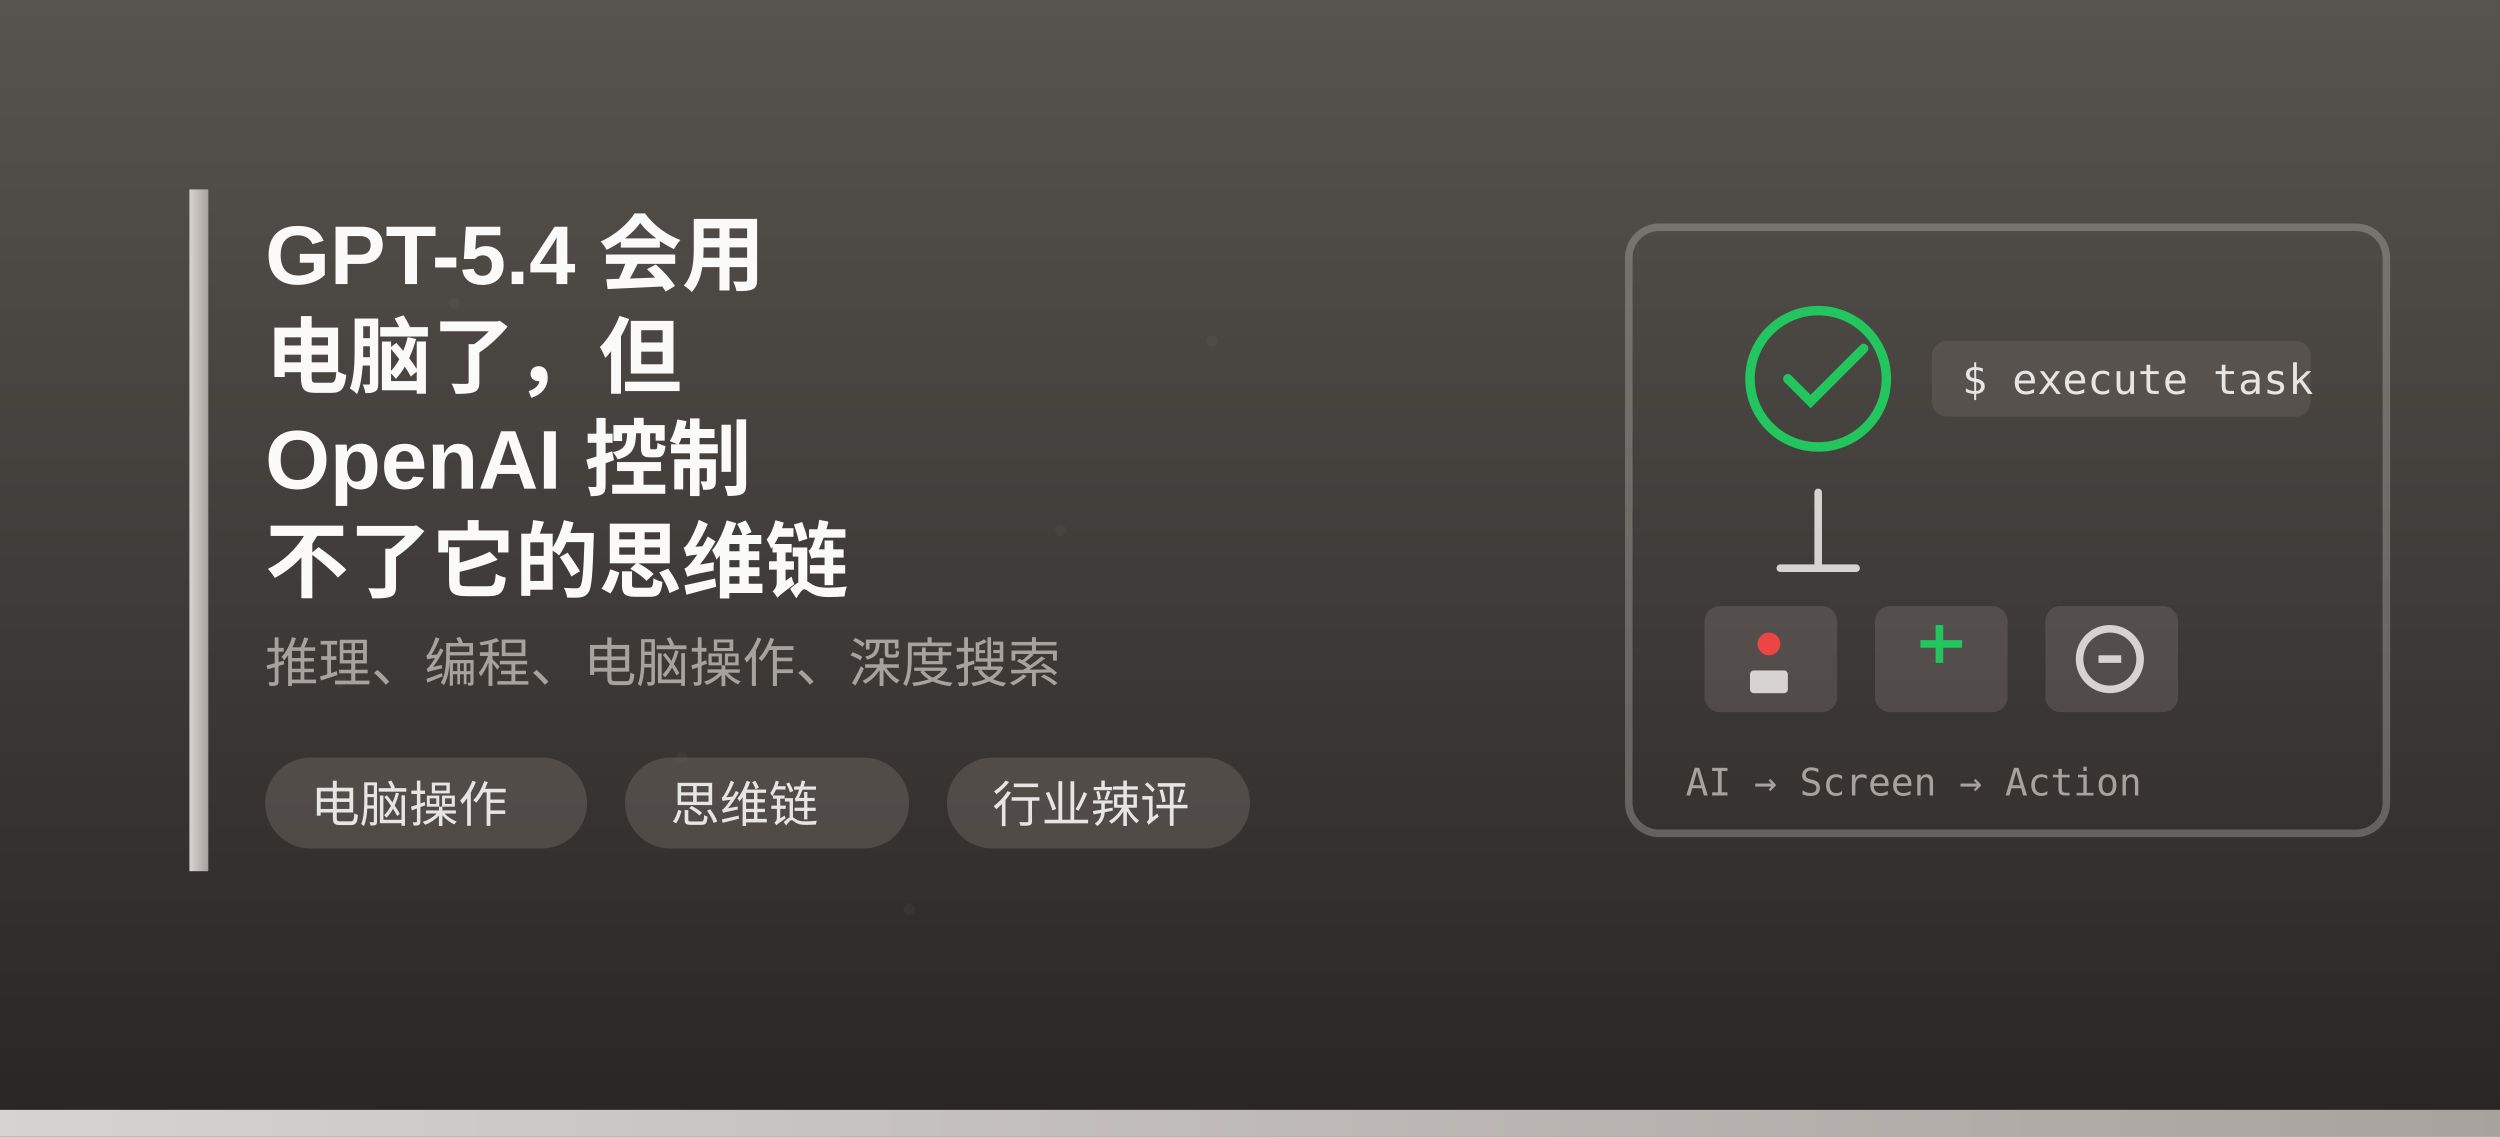
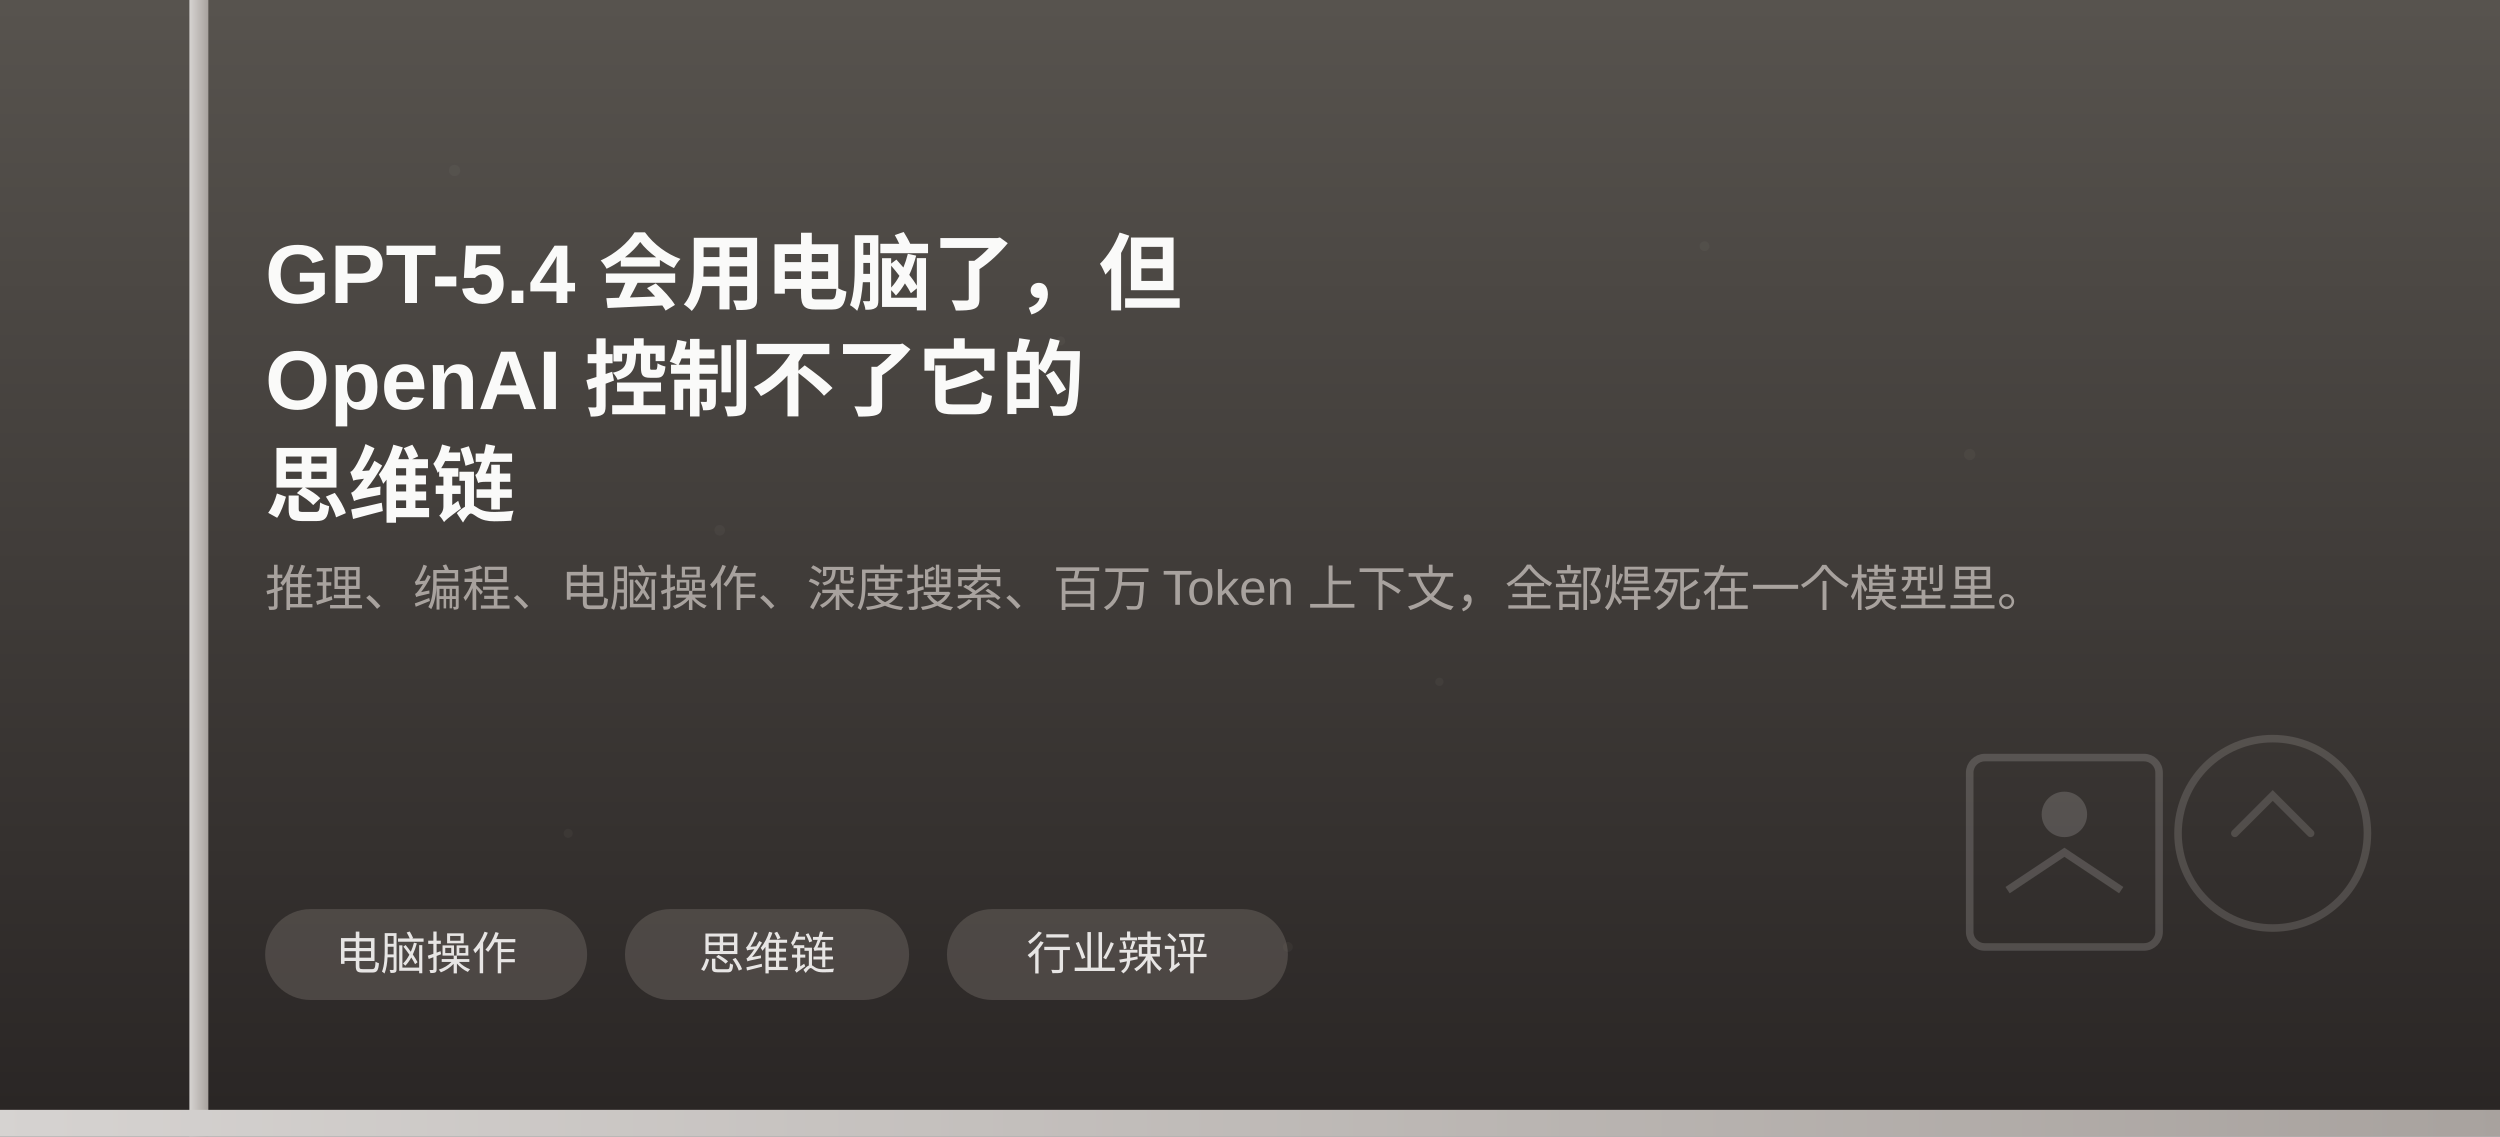
<svg xmlns="http://www.w3.org/2000/svg" viewBox="0 0 660 300">
  <defs>
-     <linearGradient id="bg" x1="0%" y1="0%" x2="0%" y2="100%">
+     <linearGradient id="bgGrad" x1="0%" y1="0%" x2="0%" y2="100%">
      <stop offset="0%" style="stop-color:#57534E" />
      <stop offset="100%" style="stop-color:#292524" />
    </linearGradient>
-     <linearGradient id="accent" x1="0%" y1="0%" x2="100%" y2="0%">
+     <linearGradient id="accentGrad" x1="0%" y1="0%" x2="100%" y2="0%">
      <stop offset="0%" style="stop-color:#D6D3D1" />
      <stop offset="100%" style="stop-color:#A8A29E" />
    </linearGradient>
  </defs>
-   <rect width="660" height="300" fill="url(#bg)" />
-   <circle cx="120" cy="80" r="1.5" fill="#A8A29E" opacity="0.06" />
-   <circle cx="280" cy="140" r="1.5" fill="#A8A29E" opacity="0.06" />
-   <circle cx="180" cy="200" r="1.5" fill="#A8A29E" opacity="0.06" />
-   <circle cx="320" cy="90" r="1.5" fill="#A8A29E" opacity="0.06" />
-   <circle cx="90" cy="180" r="1.5" fill="#A8A29E" opacity="0.06" />
-   <circle cx="240" cy="240" r="1.5" fill="#A8A29E" opacity="0.06" />
-   <rect x="50" y="50" width="5" height="180" fill="url(#accent)" />
-   <text x="70" y="75" font-family="Arial, sans-serif" font-size="22" font-weight="bold" fill="#FAFAF9">
-     GPT-5.4 会用
+   <rect width="660" height="300" fill="url(#bgGrad)" />
+   <g opacity="0.06">
+     <circle cx="120" cy="45" r="1.5" fill="#A8A29E" />
+     <circle cx="280" cy="90" r="1.2" fill="#A8A29E" />
+     <circle cx="450" cy="65" r="1.3" fill="#A8A29E" />
+     <circle cx="190" cy="140" r="1.4" fill="#A8A29E" />
+     <circle cx="380" cy="180" r="1.1" fill="#A8A29E" />
+     <circle cx="520" cy="120" r="1.5" fill="#A8A29E" />
+     <circle cx="150" cy="220" r="1.2" fill="#A8A29E" />
+     <circle cx="340" cy="250" r="1.3" fill="#A8A29E" />
+   </g>
+   <rect x="50" y="0" width="5" height="300" fill="url(#accentGrad)" />
+   <text x="70" y="80" font-family="Arial, sans-serif" font-size="22" font-weight="bold" fill="#FAFAF9">
+     <tspan x="70" dy="0">GPT-5.4 会用电脑了，但</tspan>
+     <tspan x="70" dy="28">OpenAI 控制不了它的</tspan>
+     <tspan x="70" dy="28">思维链</tspan>
  </text>
-   <text x="70" y="102" font-family="Arial, sans-serif" font-size="22" font-weight="bold" fill="#FAFAF9">
-     电脑了，但
+   <text x="70" y="160" font-family="Arial, sans-serif" font-size="13" fill="#A8A29E">
+     推理、编程、电脑操作、深度搜索、百万 Token 上下文，全部焊死在一个模型里。
  </text>
-   <text x="70" y="129" font-family="Arial, sans-serif" font-size="22" font-weight="bold" fill="#FAFAF9">
-     OpenAI 控制
-   </text>
-   <text x="70" y="156" font-family="Arial, sans-serif" font-size="22" font-weight="bold" fill="#FAFAF9">
-     不了它的思维链
-   </text>
-   <text x="70" y="180" font-family="Arial, sans-serif" font-size="14" fill="#A8A29E">
-     推理、编程、电脑操作、深度搜索
-   </text>
-   <rect x="70" y="200" width="85" height="24" rx="12" fill="#78716C" opacity="0.4" />
-   <text x="82" y="217" font-family="Arial, sans-serif" font-size="13" fill="#E7E5E4">电脑操作</text>
-   <rect x="165" y="200" width="75" height="24" rx="12" fill="#78716C" opacity="0.4" />
-   <text x="177" y="217" font-family="Arial, sans-serif" font-size="13" fill="#E7E5E4">思维链</text>
-   <rect x="250" y="200" width="80" height="24" rx="12" fill="#78716C" opacity="0.4" />
-   <text x="262" y="217" font-family="Arial, sans-serif" font-size="13" fill="#E7E5E4">行业辣评</text>
-   <rect x="430" y="60" width="200" height="160" rx="8" fill="none" stroke="#D6D3D1" stroke-width="2" opacity="0.3" />
-   <circle cx="480" cy="100" r="18" fill="none" stroke="#22C55E" stroke-width="2.5" />
-   <path d="M 472 100 L 478 106 L 492 92" fill="none" stroke="#22C55E" stroke-width="2.5" stroke-linecap="round" />
-   <rect x="510" y="90" width="100" height="20" rx="4" fill="#78716C" opacity="0.3" />
-   <text x="518" y="104" font-family="monospace" font-size="11" fill="#E7E5E4">$ execute task</text>
-   <path d="M 480 130 L 480 150 M 470 150 L 490 150" stroke="#D6D3D1" stroke-width="2" stroke-linecap="round" />
-   <rect x="450" y="160" width="35" height="28" rx="4" fill="#A8A29E" opacity="0.2" />
-   <circle cx="467" cy="170" r="3" fill="#EF4444" />
-   <rect x="462" y="177" width="10" height="6" rx="1" fill="#D6D3D1" />
-   <rect x="495" y="160" width="35" height="28" rx="4" fill="#A8A29E" opacity="0.2" />
-   <path d="M 507 170 L 518 170 M 512 165 L 512 175" stroke="#22C55E" stroke-width="2" />
-   <rect x="540" y="160" width="35" height="28" rx="4" fill="#A8A29E" opacity="0.2" />
-   <circle cx="557" cy="174" r="8" fill="none" stroke="#D6D3D1" stroke-width="2" />
-   <path d="M 554 174 L 560 174" stroke="#D6D3D1" stroke-width="2" />
-   <text x="445" y="210" font-family="monospace" font-size="10" fill="#A8A29E">AI → Screen → Action</text>
-   <rect x="0" y="293" width="660" height="7" fill="url(#accent)" />
+   <rect x="70" y="240" width="85" height="24" rx="12" fill="#78716C" opacity="0.4" />
+   <text x="112.5" y="256" font-family="Arial, sans-serif" font-size="12" fill="#E7E5E4" text-anchor="middle">电脑操作</text>
+   <rect x="165" y="240" width="75" height="24" rx="12" fill="#78716C" opacity="0.4" />
+   <text x="202.5" y="256" font-family="Arial, sans-serif" font-size="12" fill="#E7E5E4" text-anchor="middle">思维链</text>
+   <rect x="250" y="240" width="90" height="24" rx="12" fill="#78716C" opacity="0.4" />
+   <text x="295" y="256" font-family="Arial, sans-serif" font-size="12" fill="#E7E5E4" text-anchor="middle">行业辣评</text>
+   <g opacity="0.2">
+     <rect x="520" y="200" width="50" height="50" rx="4" fill="none" stroke="#D6D3D1" stroke-width="2" />
+     <circle cx="545" cy="215" r="6" fill="#D6D3D1" />
+     <path d="M 530 235 L 545 225 L 560 235" fill="none" stroke="#D6D3D1" stroke-width="2" />
+   </g>
+   <g opacity="0.25">
+     <circle cx="600" cy="220" r="25" fill="none" stroke="#A8A29E" stroke-width="2" />
+     <path d="M 590 220 L 600 210 L 610 220" fill="none" stroke="#A8A29E" stroke-width="2" stroke-linecap="round" />
+   </g>
+   <rect x="0" y="293" width="660" height="7" fill="url(#accentGrad)" />
</svg>
